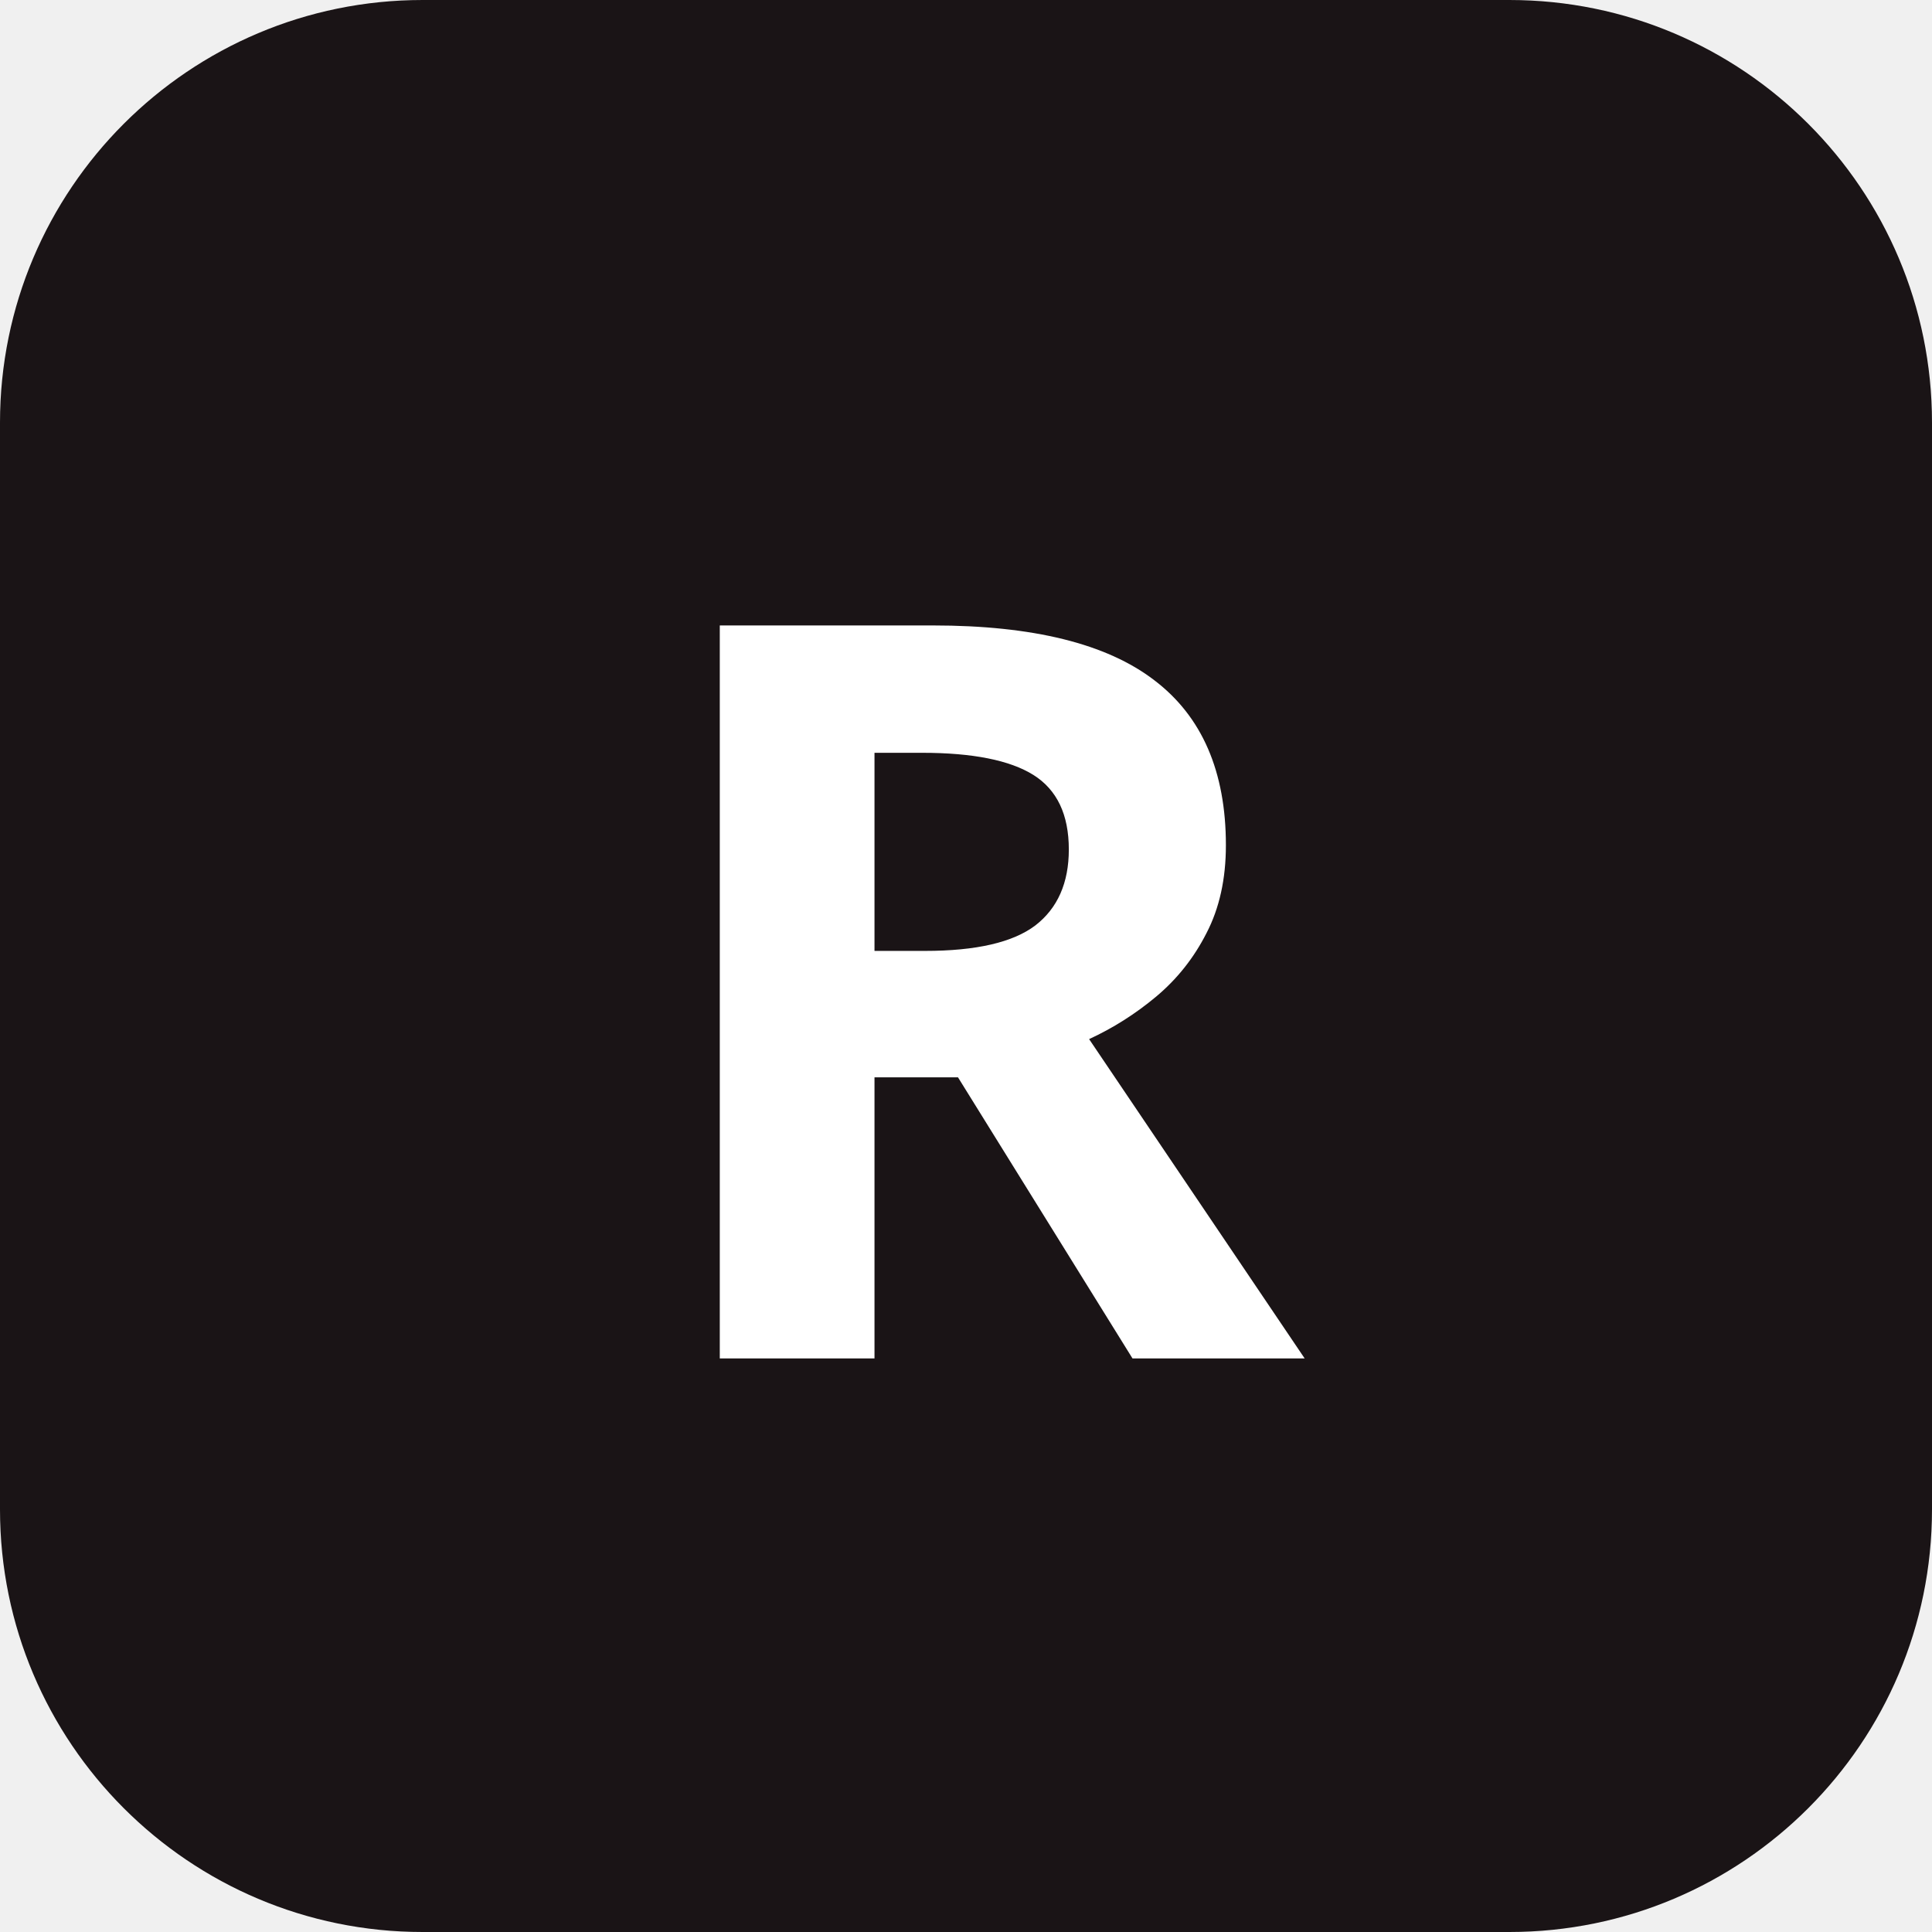
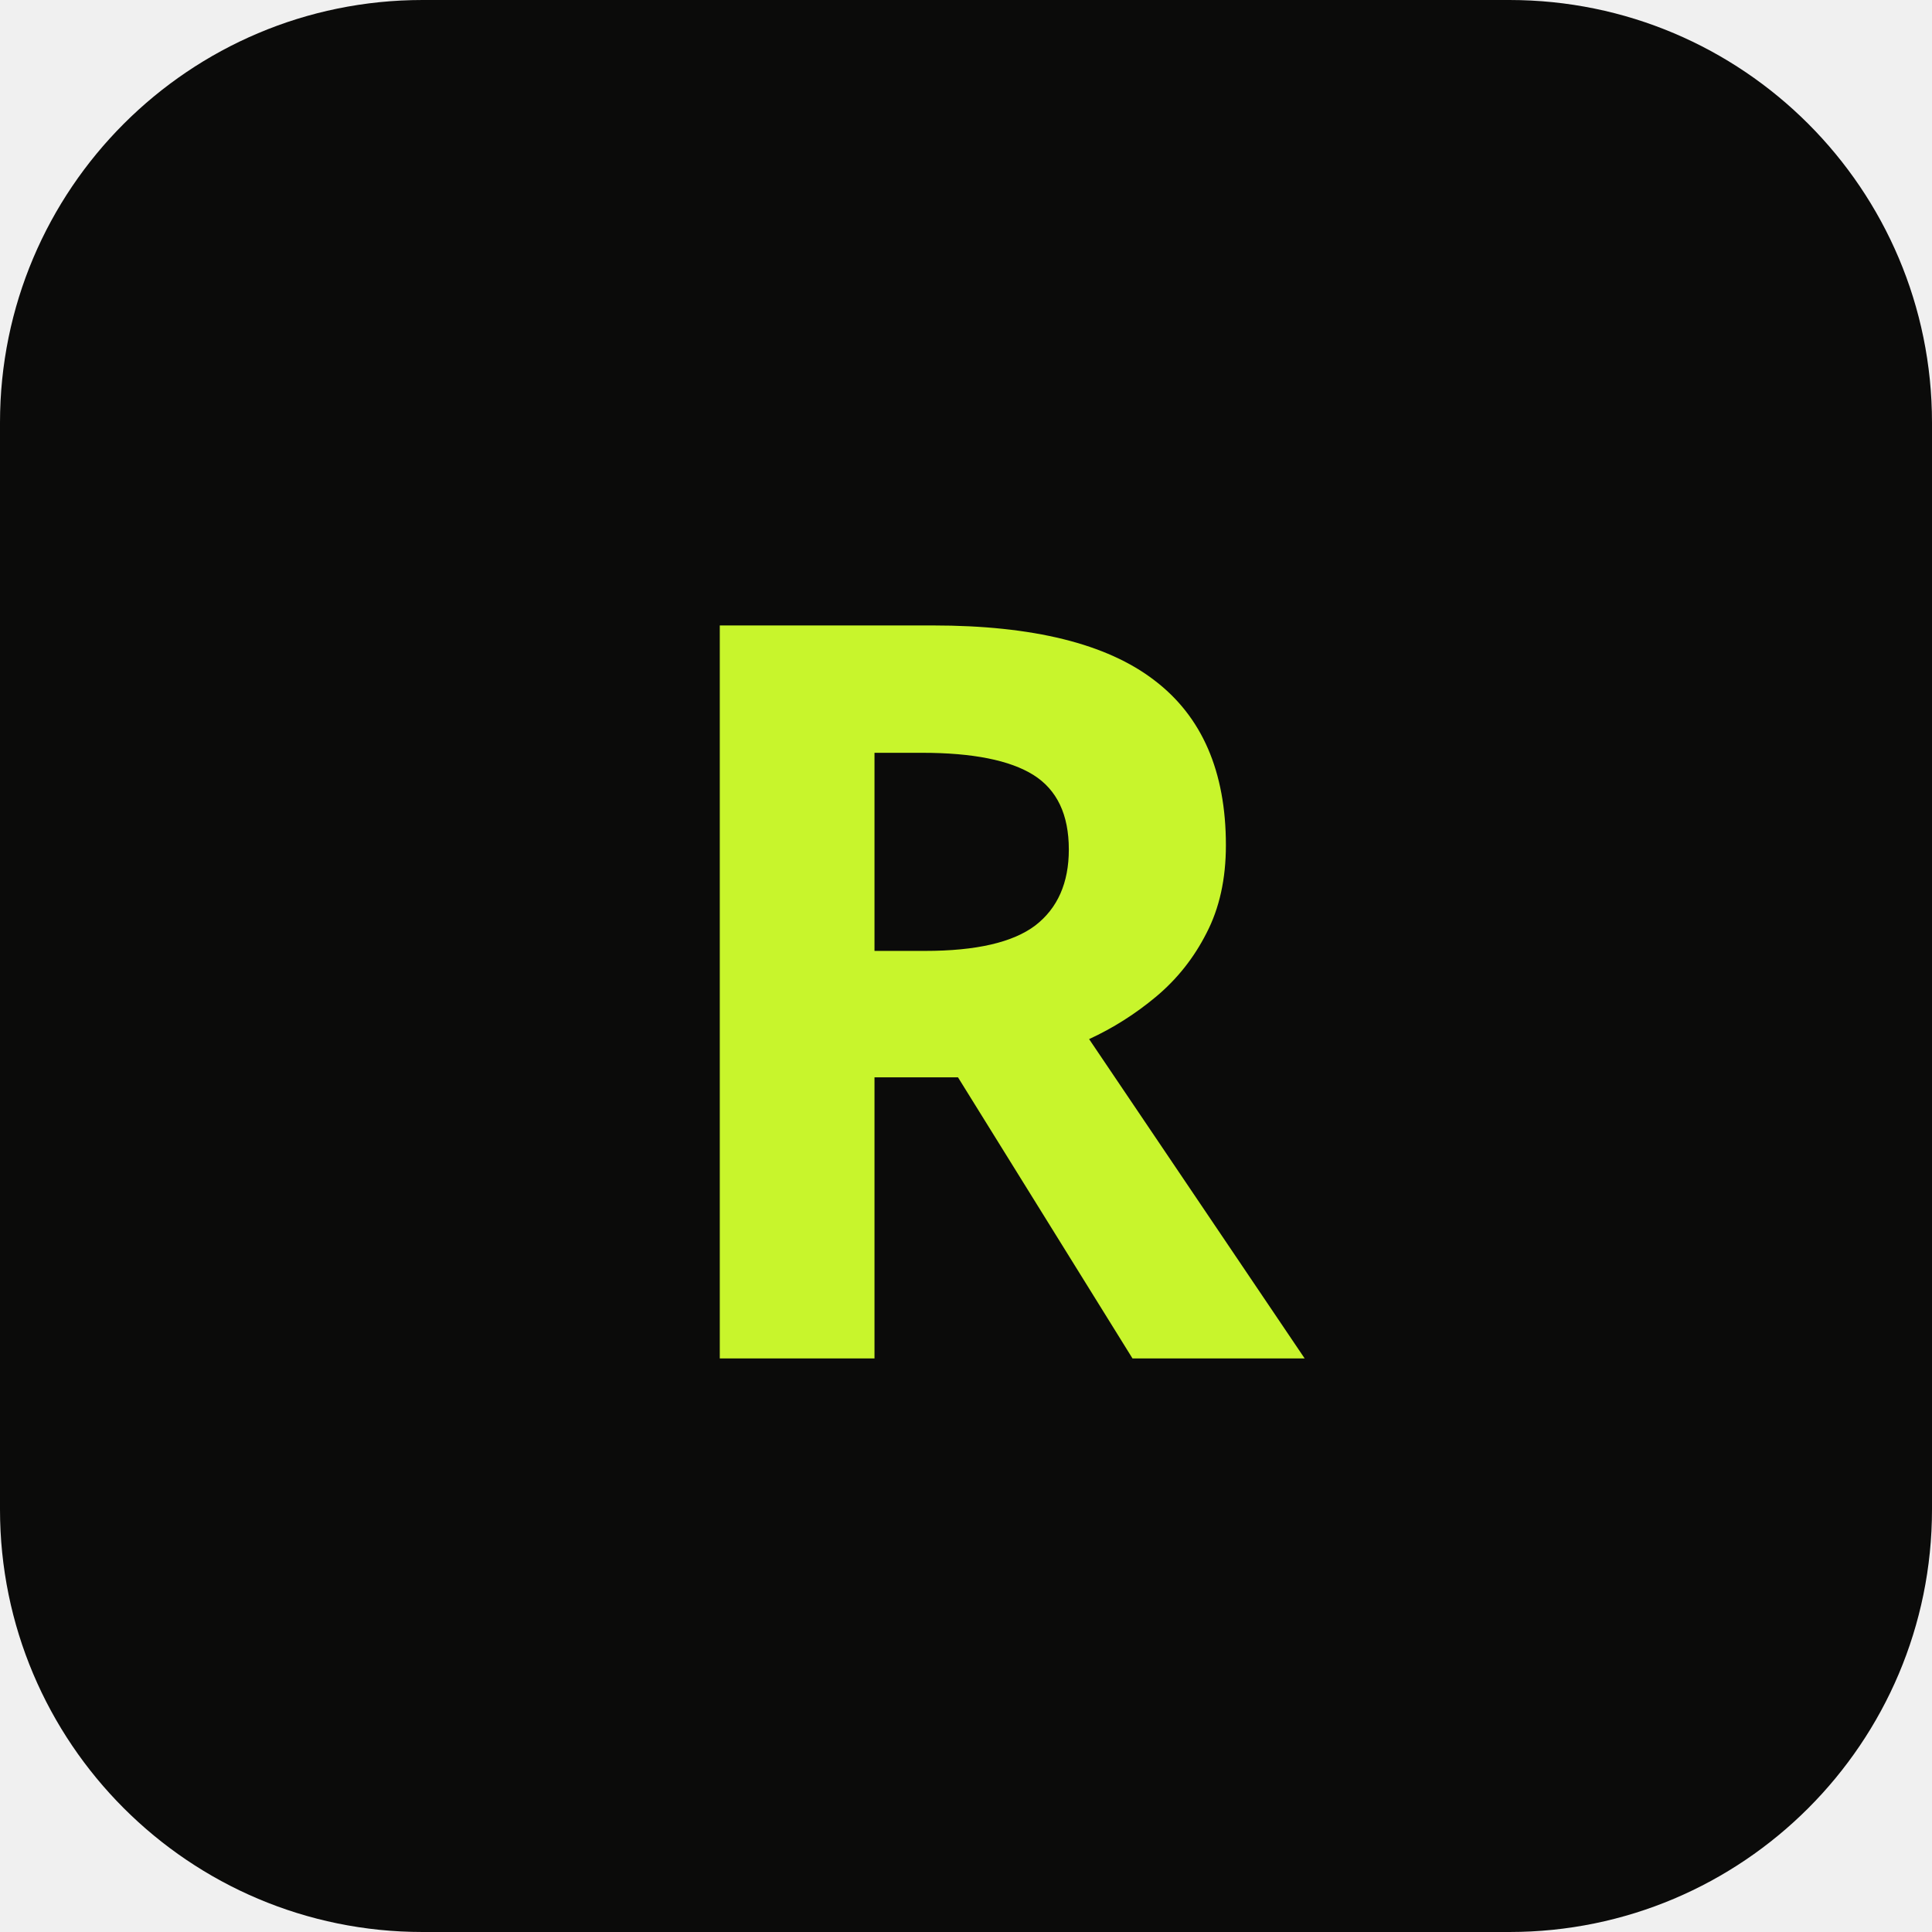
<svg xmlns="http://www.w3.org/2000/svg" viewBox="0 0 64 64" role="img" aria-label="RGI">
-   <rect width="64" height="64" rx="14" fill="#1a1416" />
-   <text x="32" y="45" text-anchor="middle" font-family="system-ui, sans-serif" font-size="34" font-weight="700" fill="#ffffff">R</text>
+   <rect width="64" height="64" rx="14" fill="#0b0b0a" />
+   <text x="32" y="45" text-anchor="middle" font-family="system-ui, sans-serif" font-size="34" font-weight="700" fill="#c8f52c">R</text>
</svg>
